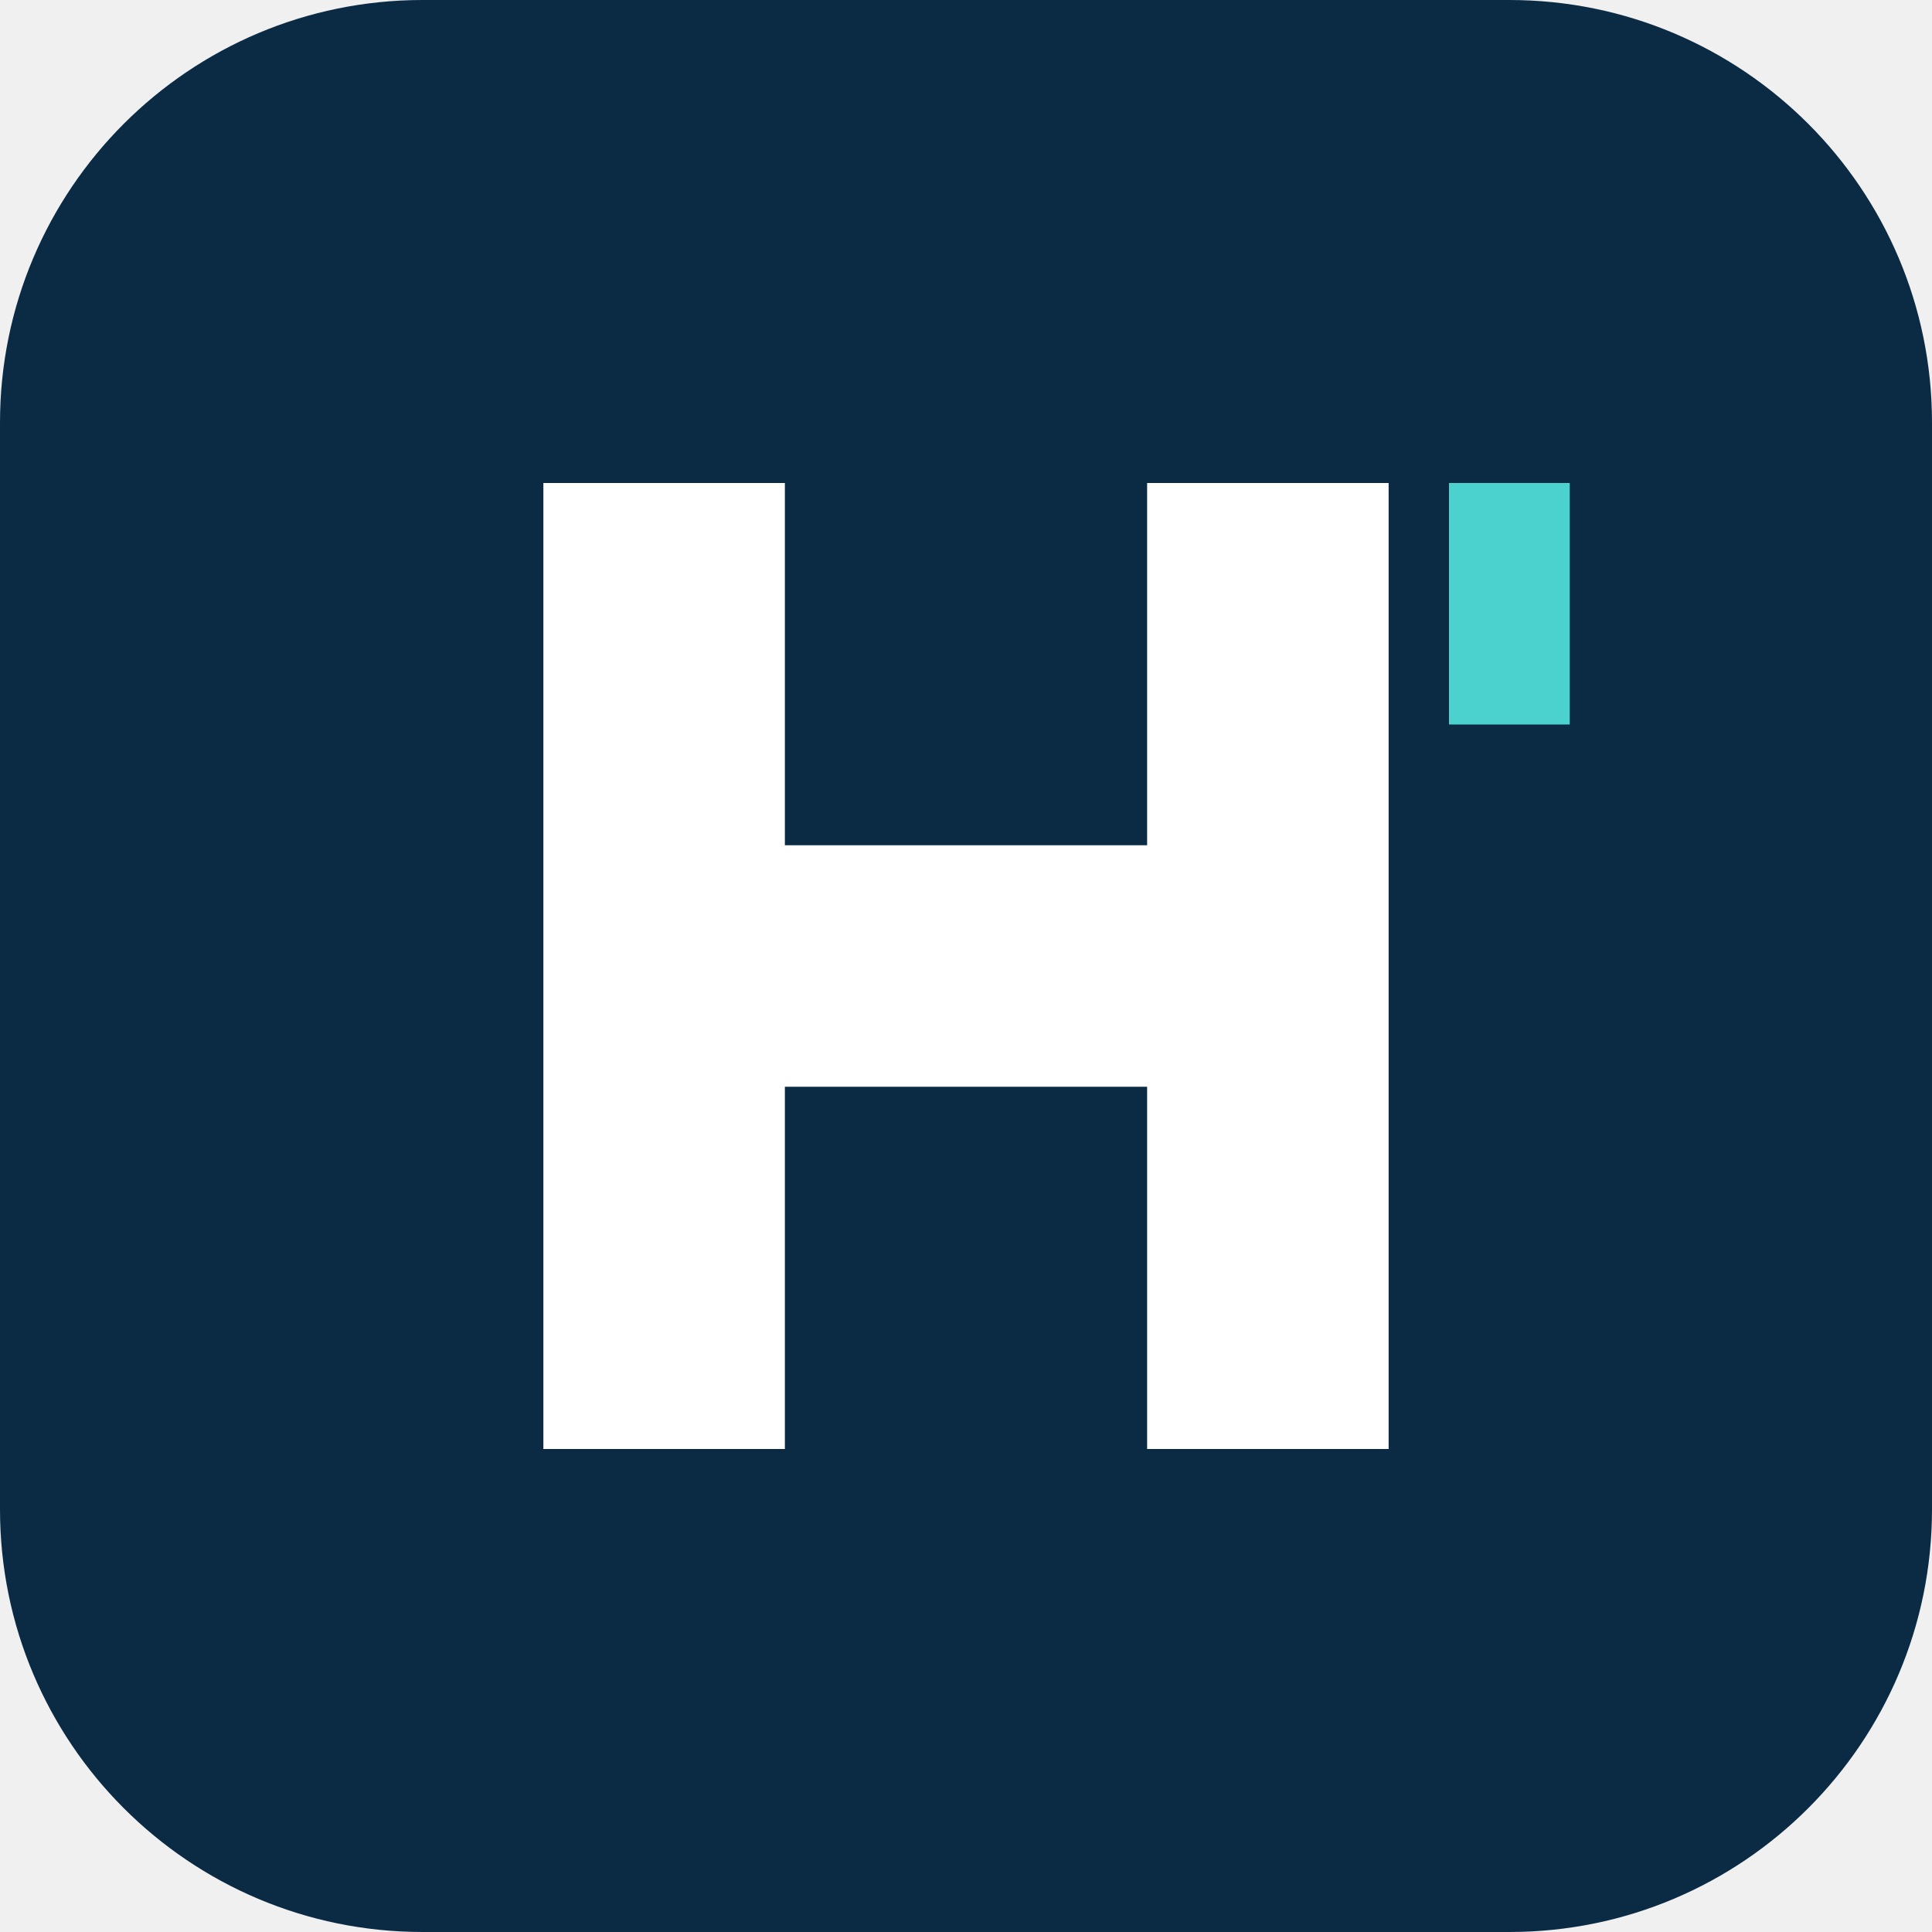
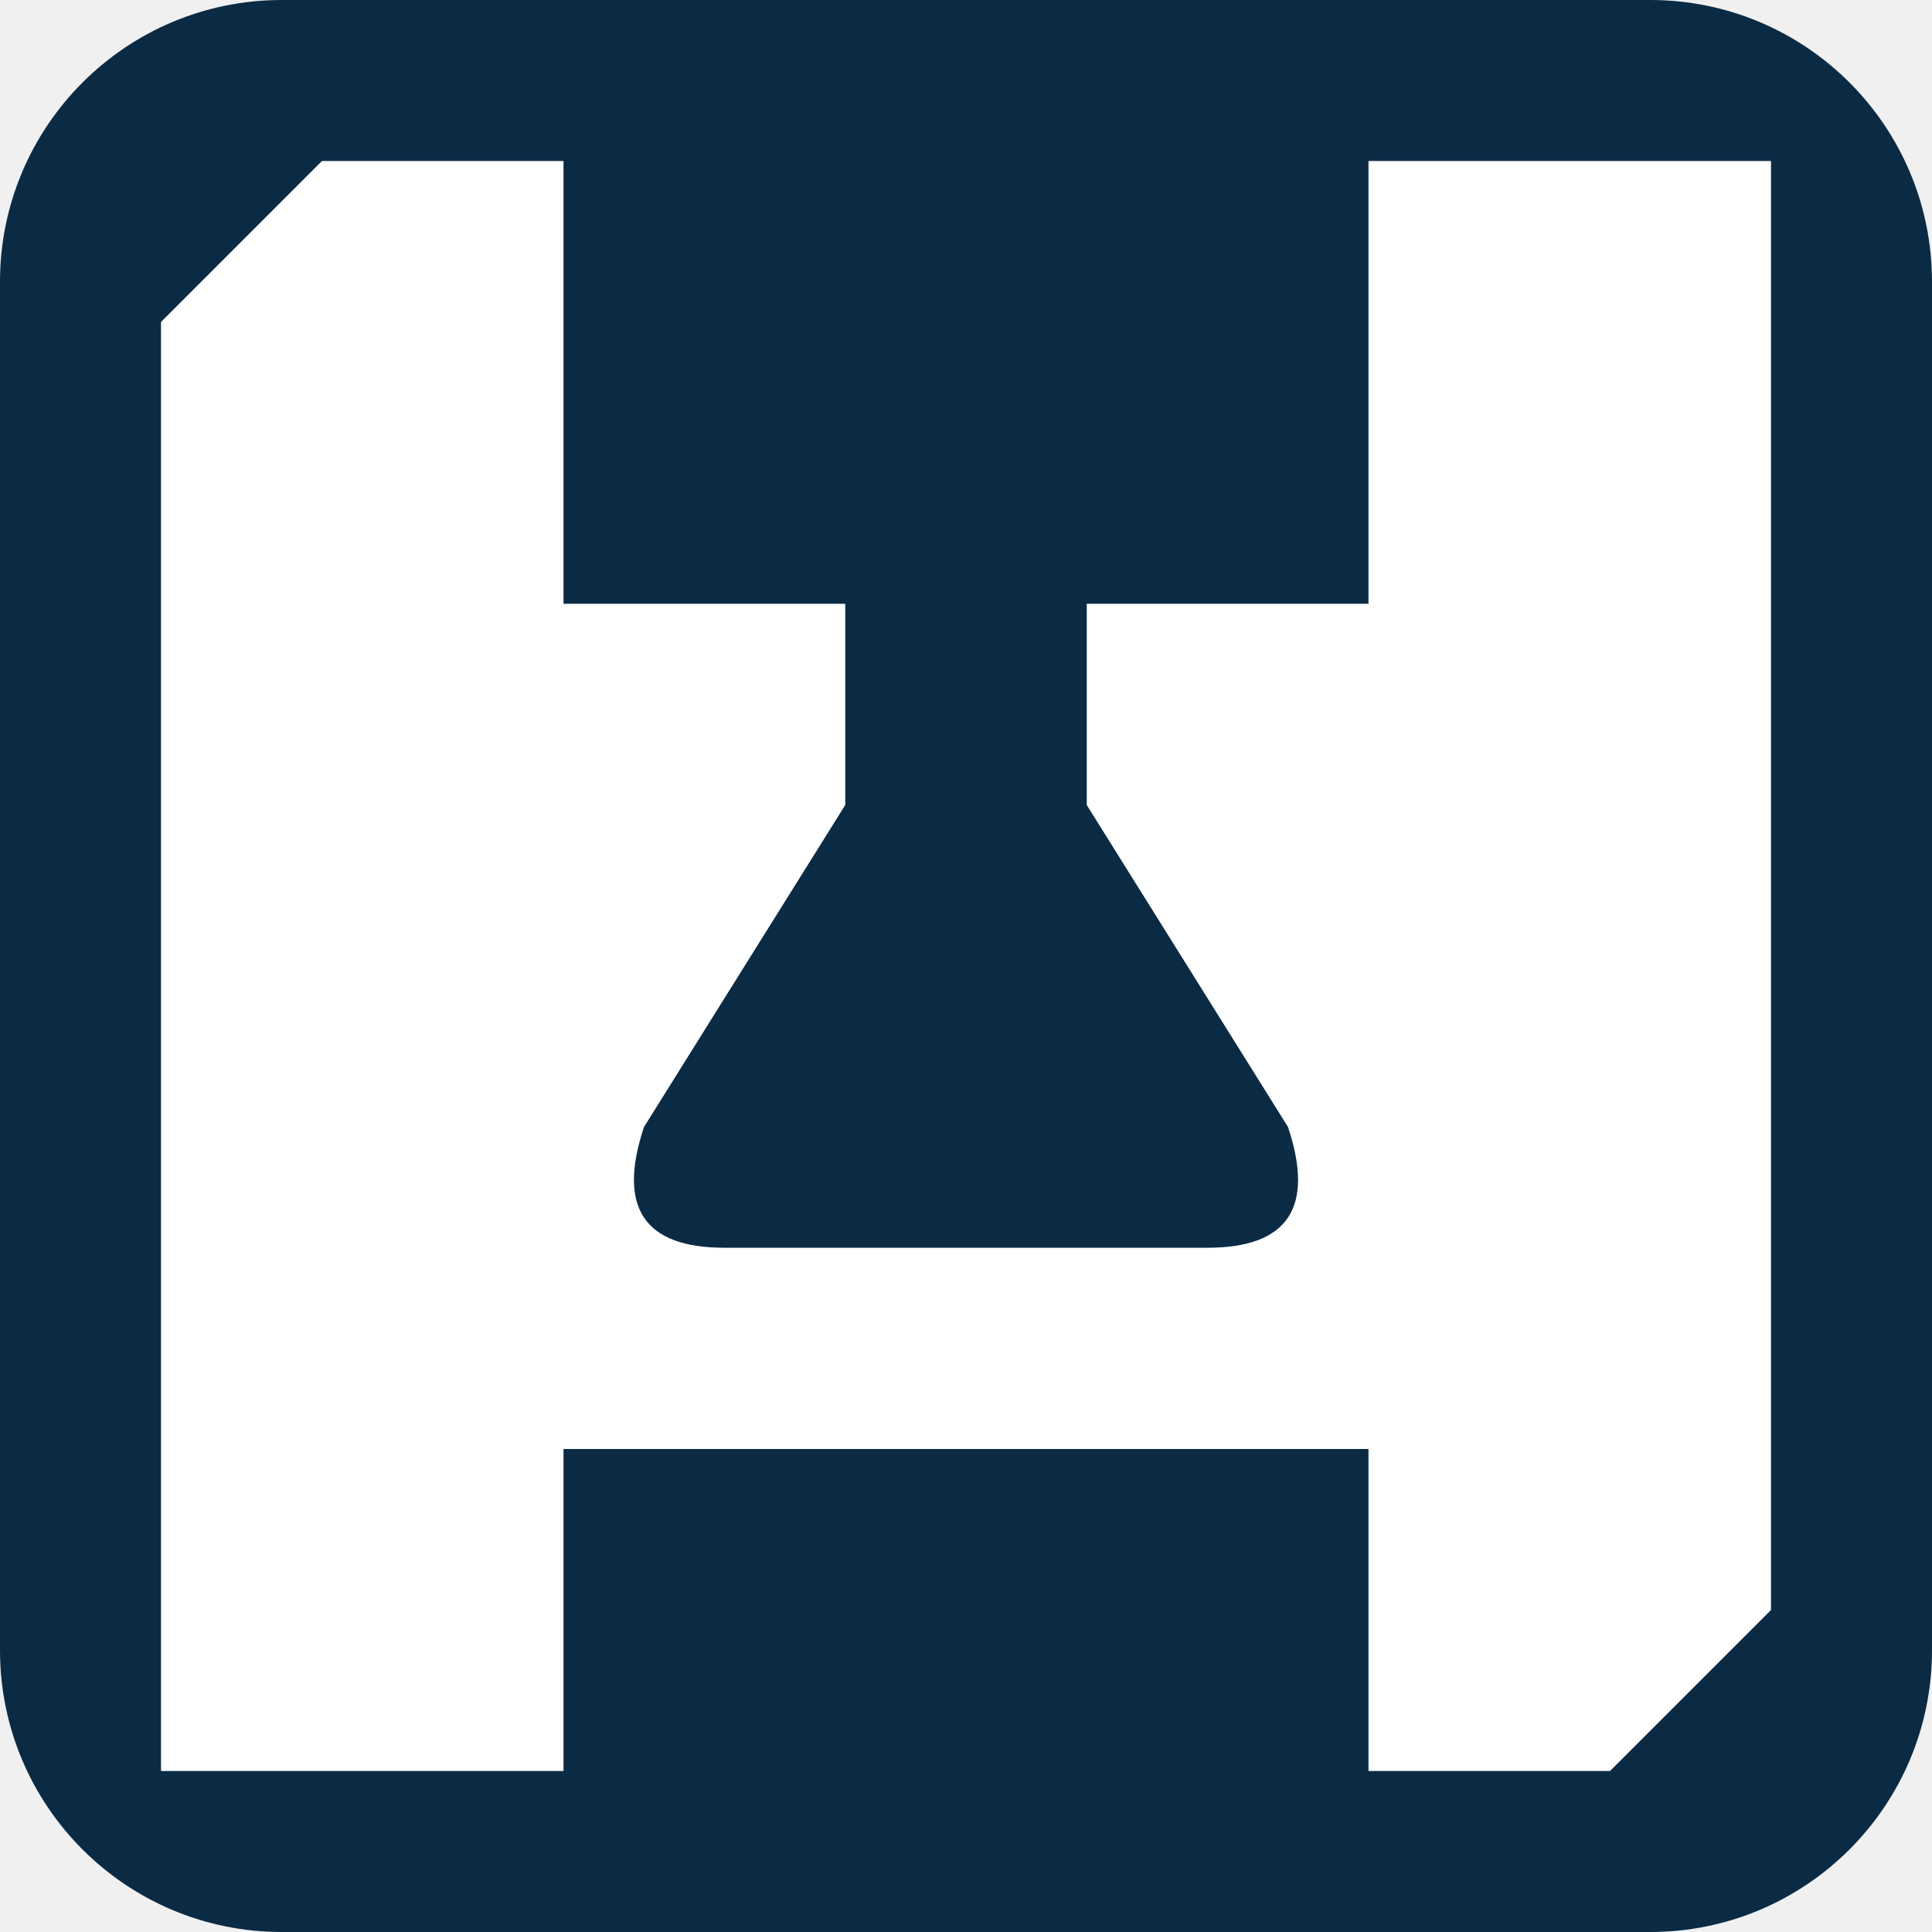
- <svg xmlns="http://www.w3.org/2000/svg" viewBox="0 0 64 64">
-   <rect width="64" height="64" rx="14" fill="#0b2b45" />
-   <path d="M18 16h8v12h12V16h8v32h-8V36H26v12h-8z" fill="#fff" />
-   <path d="M48 16h4v8h-4z" fill="#4bd2ce" />
+ <svg xmlns="http://www.w3.org/2000/svg" viewBox="0 0 96 96" role="img" aria-label="Hitech">
+   <rect width="96" height="96" rx="14" fill="#0B2B45" />
+   <path fill="#FFFFFF" d="M16 8H28V30H42V40L32 56Q30 62 36 62H60Q66 62 64 56L54 40V30H68V8H88V80L80 88H68V72H28V88H8V16Z" />
</svg>
